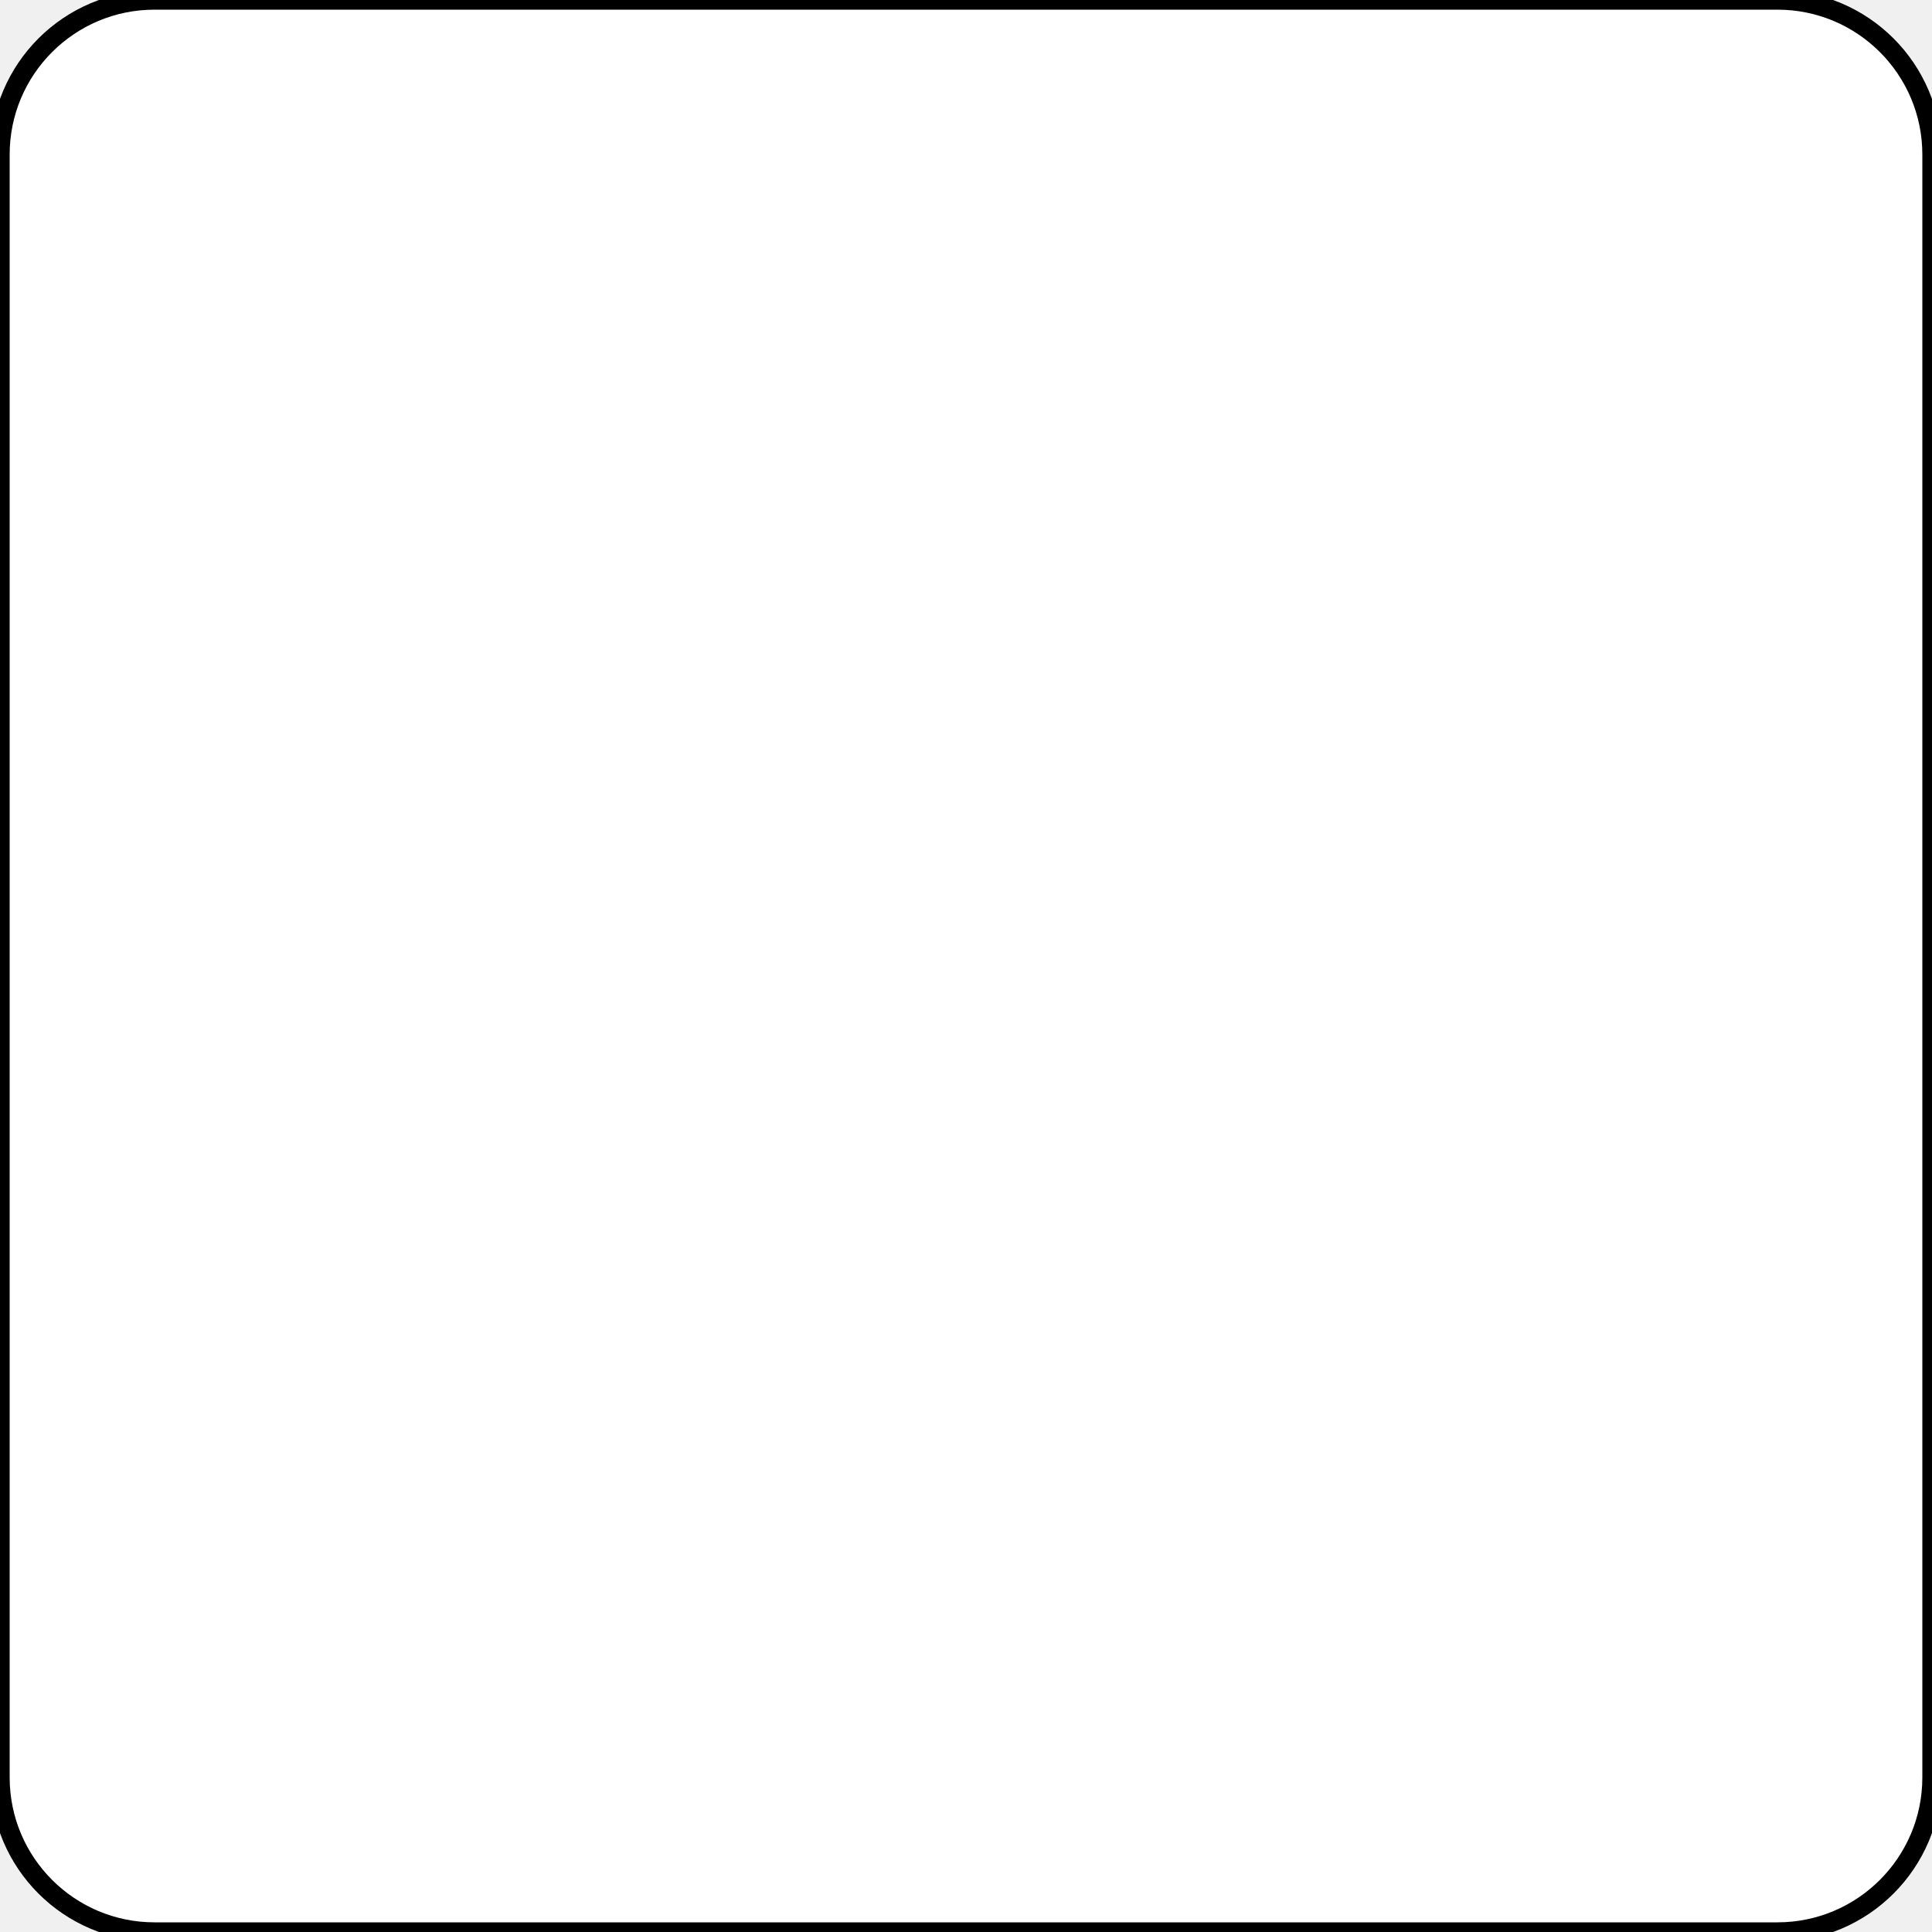
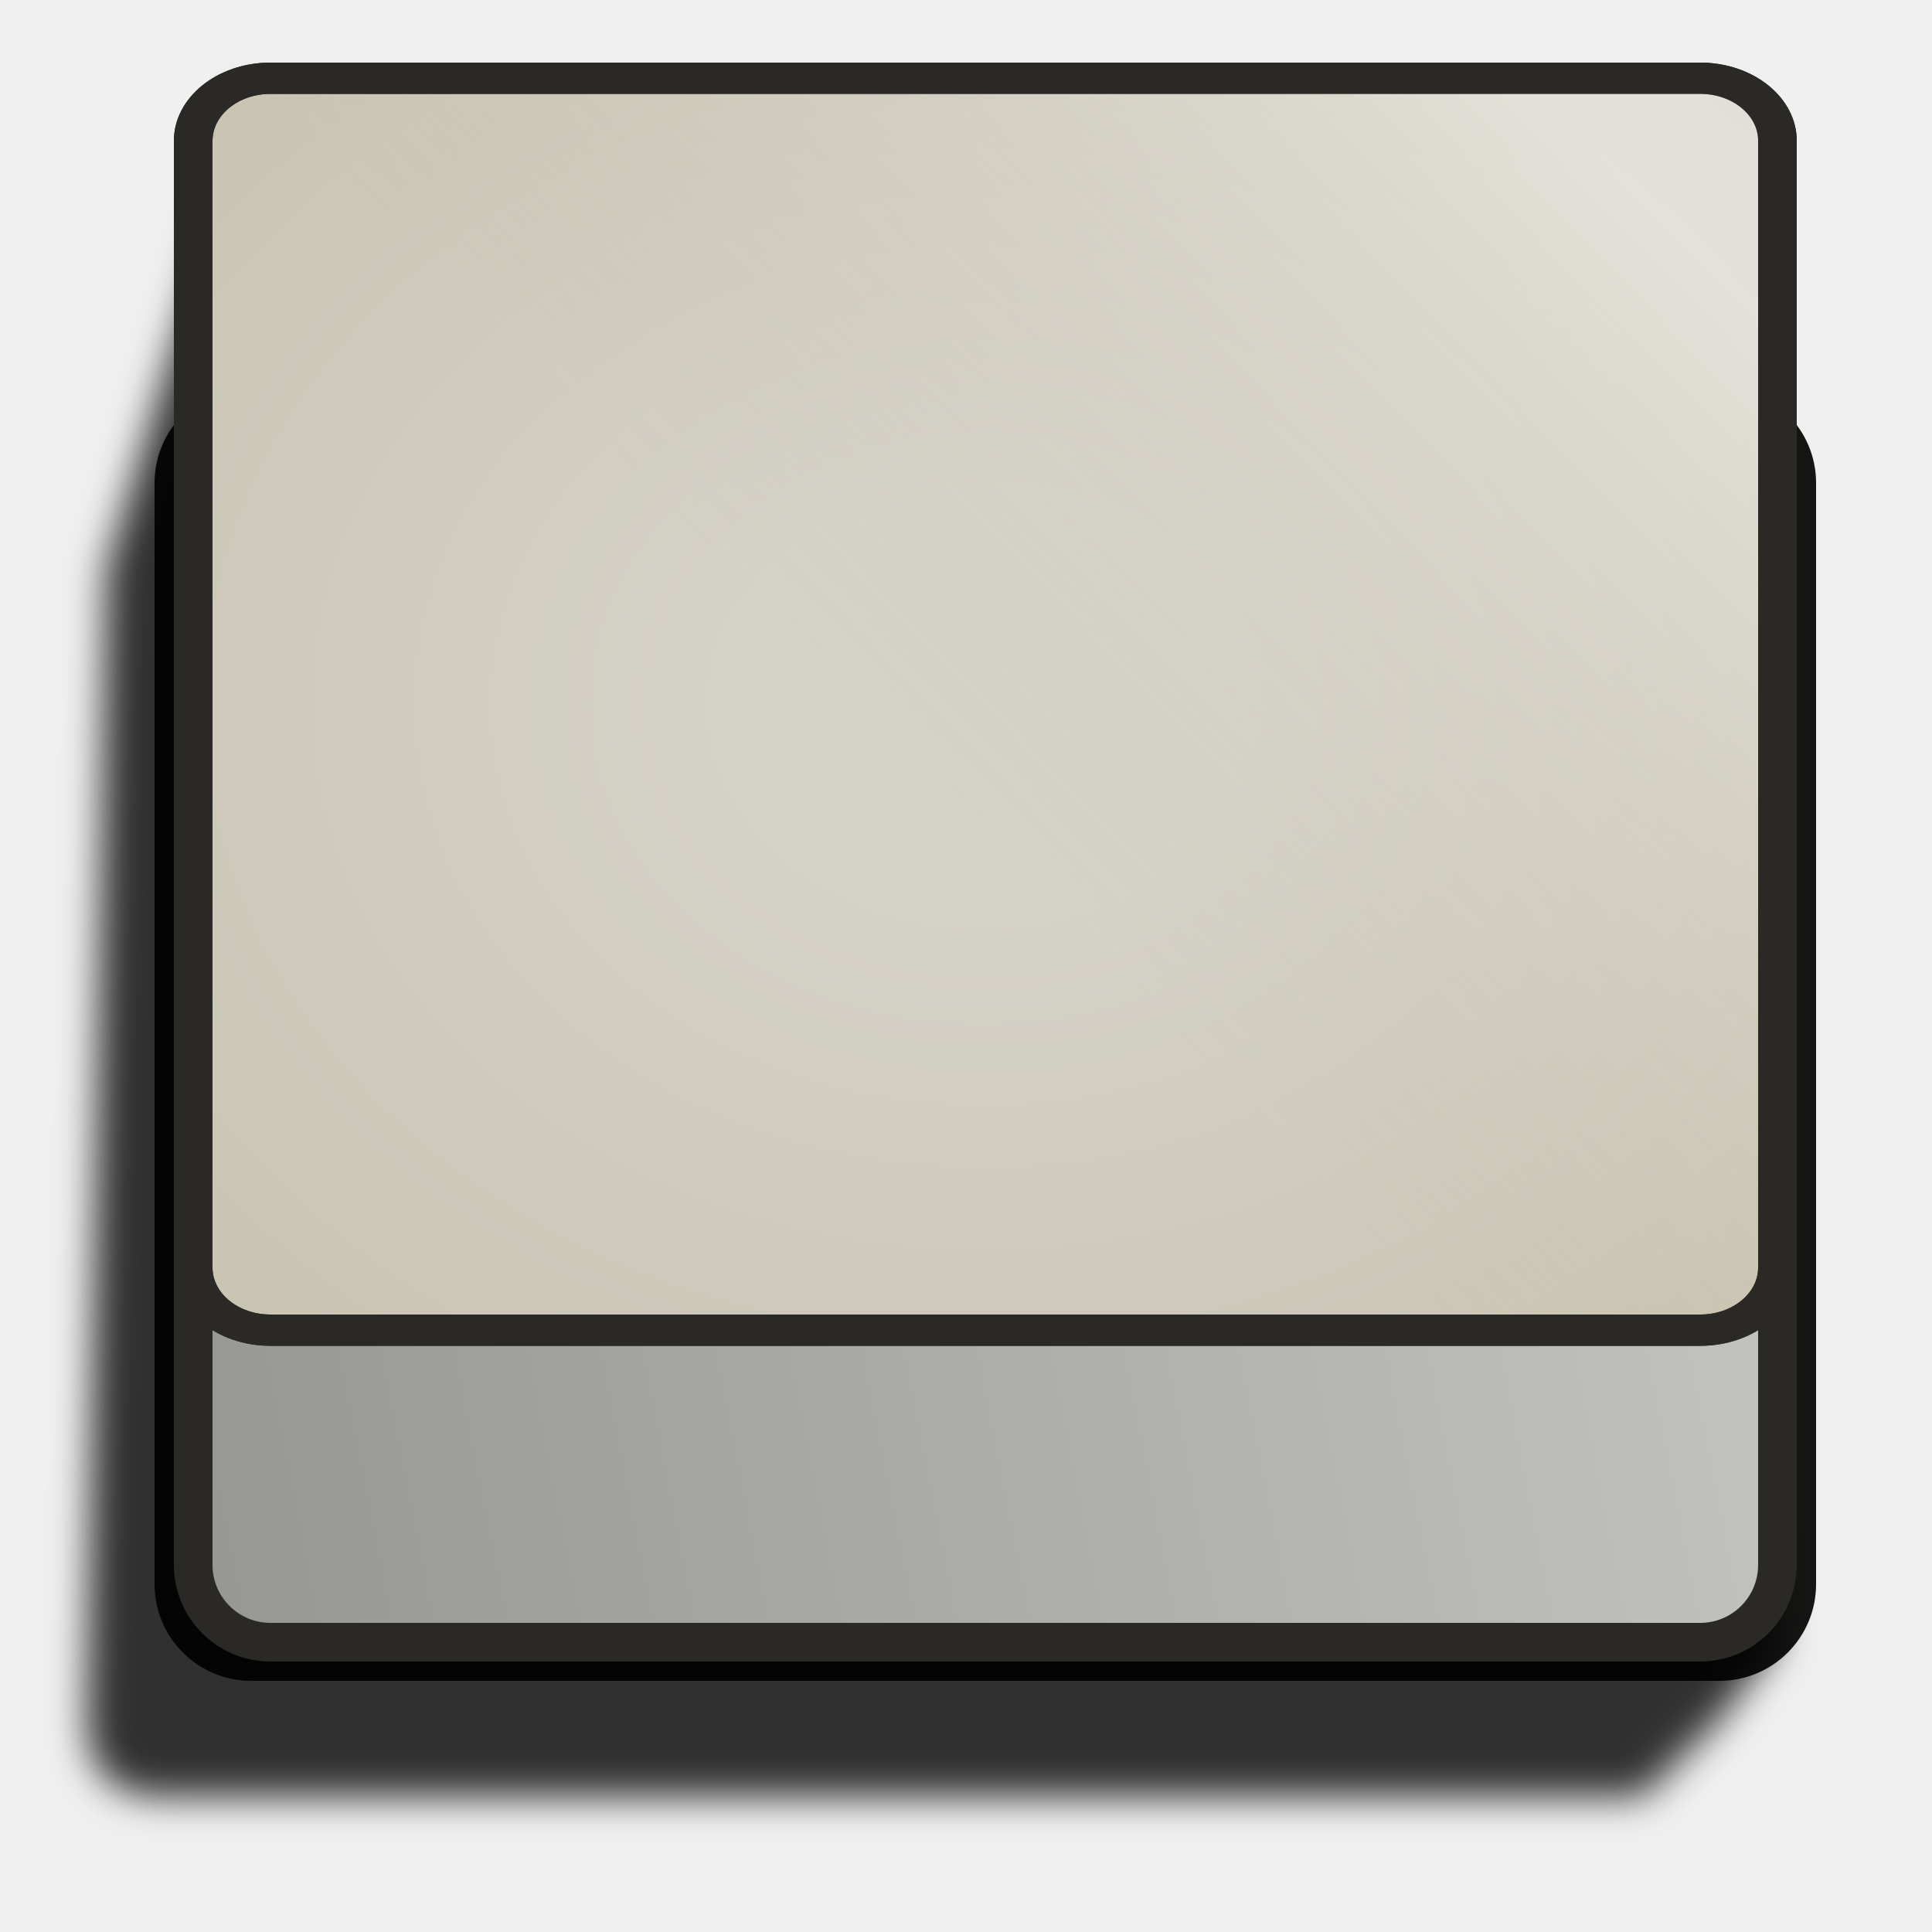
- <svg xmlns="http://www.w3.org/2000/svg" width="100mm" height="100mm" viewBox="0 0 100 100">
-   <rect x="0" y="0" width="100%" height="100%" rx="8" ry="8" stroke="black" strokeWidth="4" fill="white" />
+ <svg xmlns="http://www.w3.org/2000/svg" width="100" height="100" viewBox="0 0 100 100">
+   <defs>
+     <filter x="-50%" y="-50%" width="200%" height="200%" filterUnits="objectBoundingBox" primitiveUnits="userSpaceOnUse" color-interpolation-filters="sRGB" id="d0">
+       <feGaussianBlur stdDeviation="1" x="0%" y="0%" width="100%" height="100%" in="SourceAlpha" result="blur" />
+     </filter>
+     <linearGradient x1="92" y1="69.0" x2="10" y2="85.0" gradientUnits="userSpaceOnUse" id="d1">
+       <stop offset="0%" stop-color="#c2c3bf" />
+       <stop offset="100%" stop-color="#969793" />
+     </linearGradient>
+     <radialGradient cx="51.0" cy="45.0" r="64.284" gradientUnits="userSpaceOnUse" id="d2">
+       <stop offset="20%" stop-color="#d5d2c8" />
+       <stop offset="100%" stop-color="#c7c1ad" />
+     </radialGradient>
+     <linearGradient x1="92" y1="5.0" x2="10" y2="69.0" gradientUnits="userSpaceOnUse" id="d3">
+       <stop offset="10%" stop-color="#f2f2f1" stop-opacity="0.6" />
+       <stop offset="60%" stop-color="#c7c1ad" stop-opacity="0" />
+     </linearGradient>
+   </defs>
+   <rect x="9" y="21.0" width="84" height="65" rx="4" ry="4" stroke="#151514" stroke-width="2" />
+   <path d="M92,85.0 l-3,4 q-4,4,-4,4 h-76.5 q-4,0,-4,-4 l1,-59.5 L13,5.0 l77,56.0" fill="black" filter="url(#d0)" opacity="0.8" />
+   <rect x="10" y="21.0" width="82" height="64" rx="4" ry="4" stroke="#2b2926" stroke-width="2" fill="url(#d1)" />
+   <rect x="10.0" y="5.0" width="82.0" height="80.0" rx="4" ry="4" stroke="#2b2926" stroke-width="2" fill="url(#d2)" transform="scale(1, 0.81)" />
+   <rect x="10.0" y="5.0" width="82.0" height="80.0" rx="4" ry="4" stroke="#2b2926" stroke-width="2" fill="url(#d3)" transform="scale(1, 0.81)" />
</svg>
